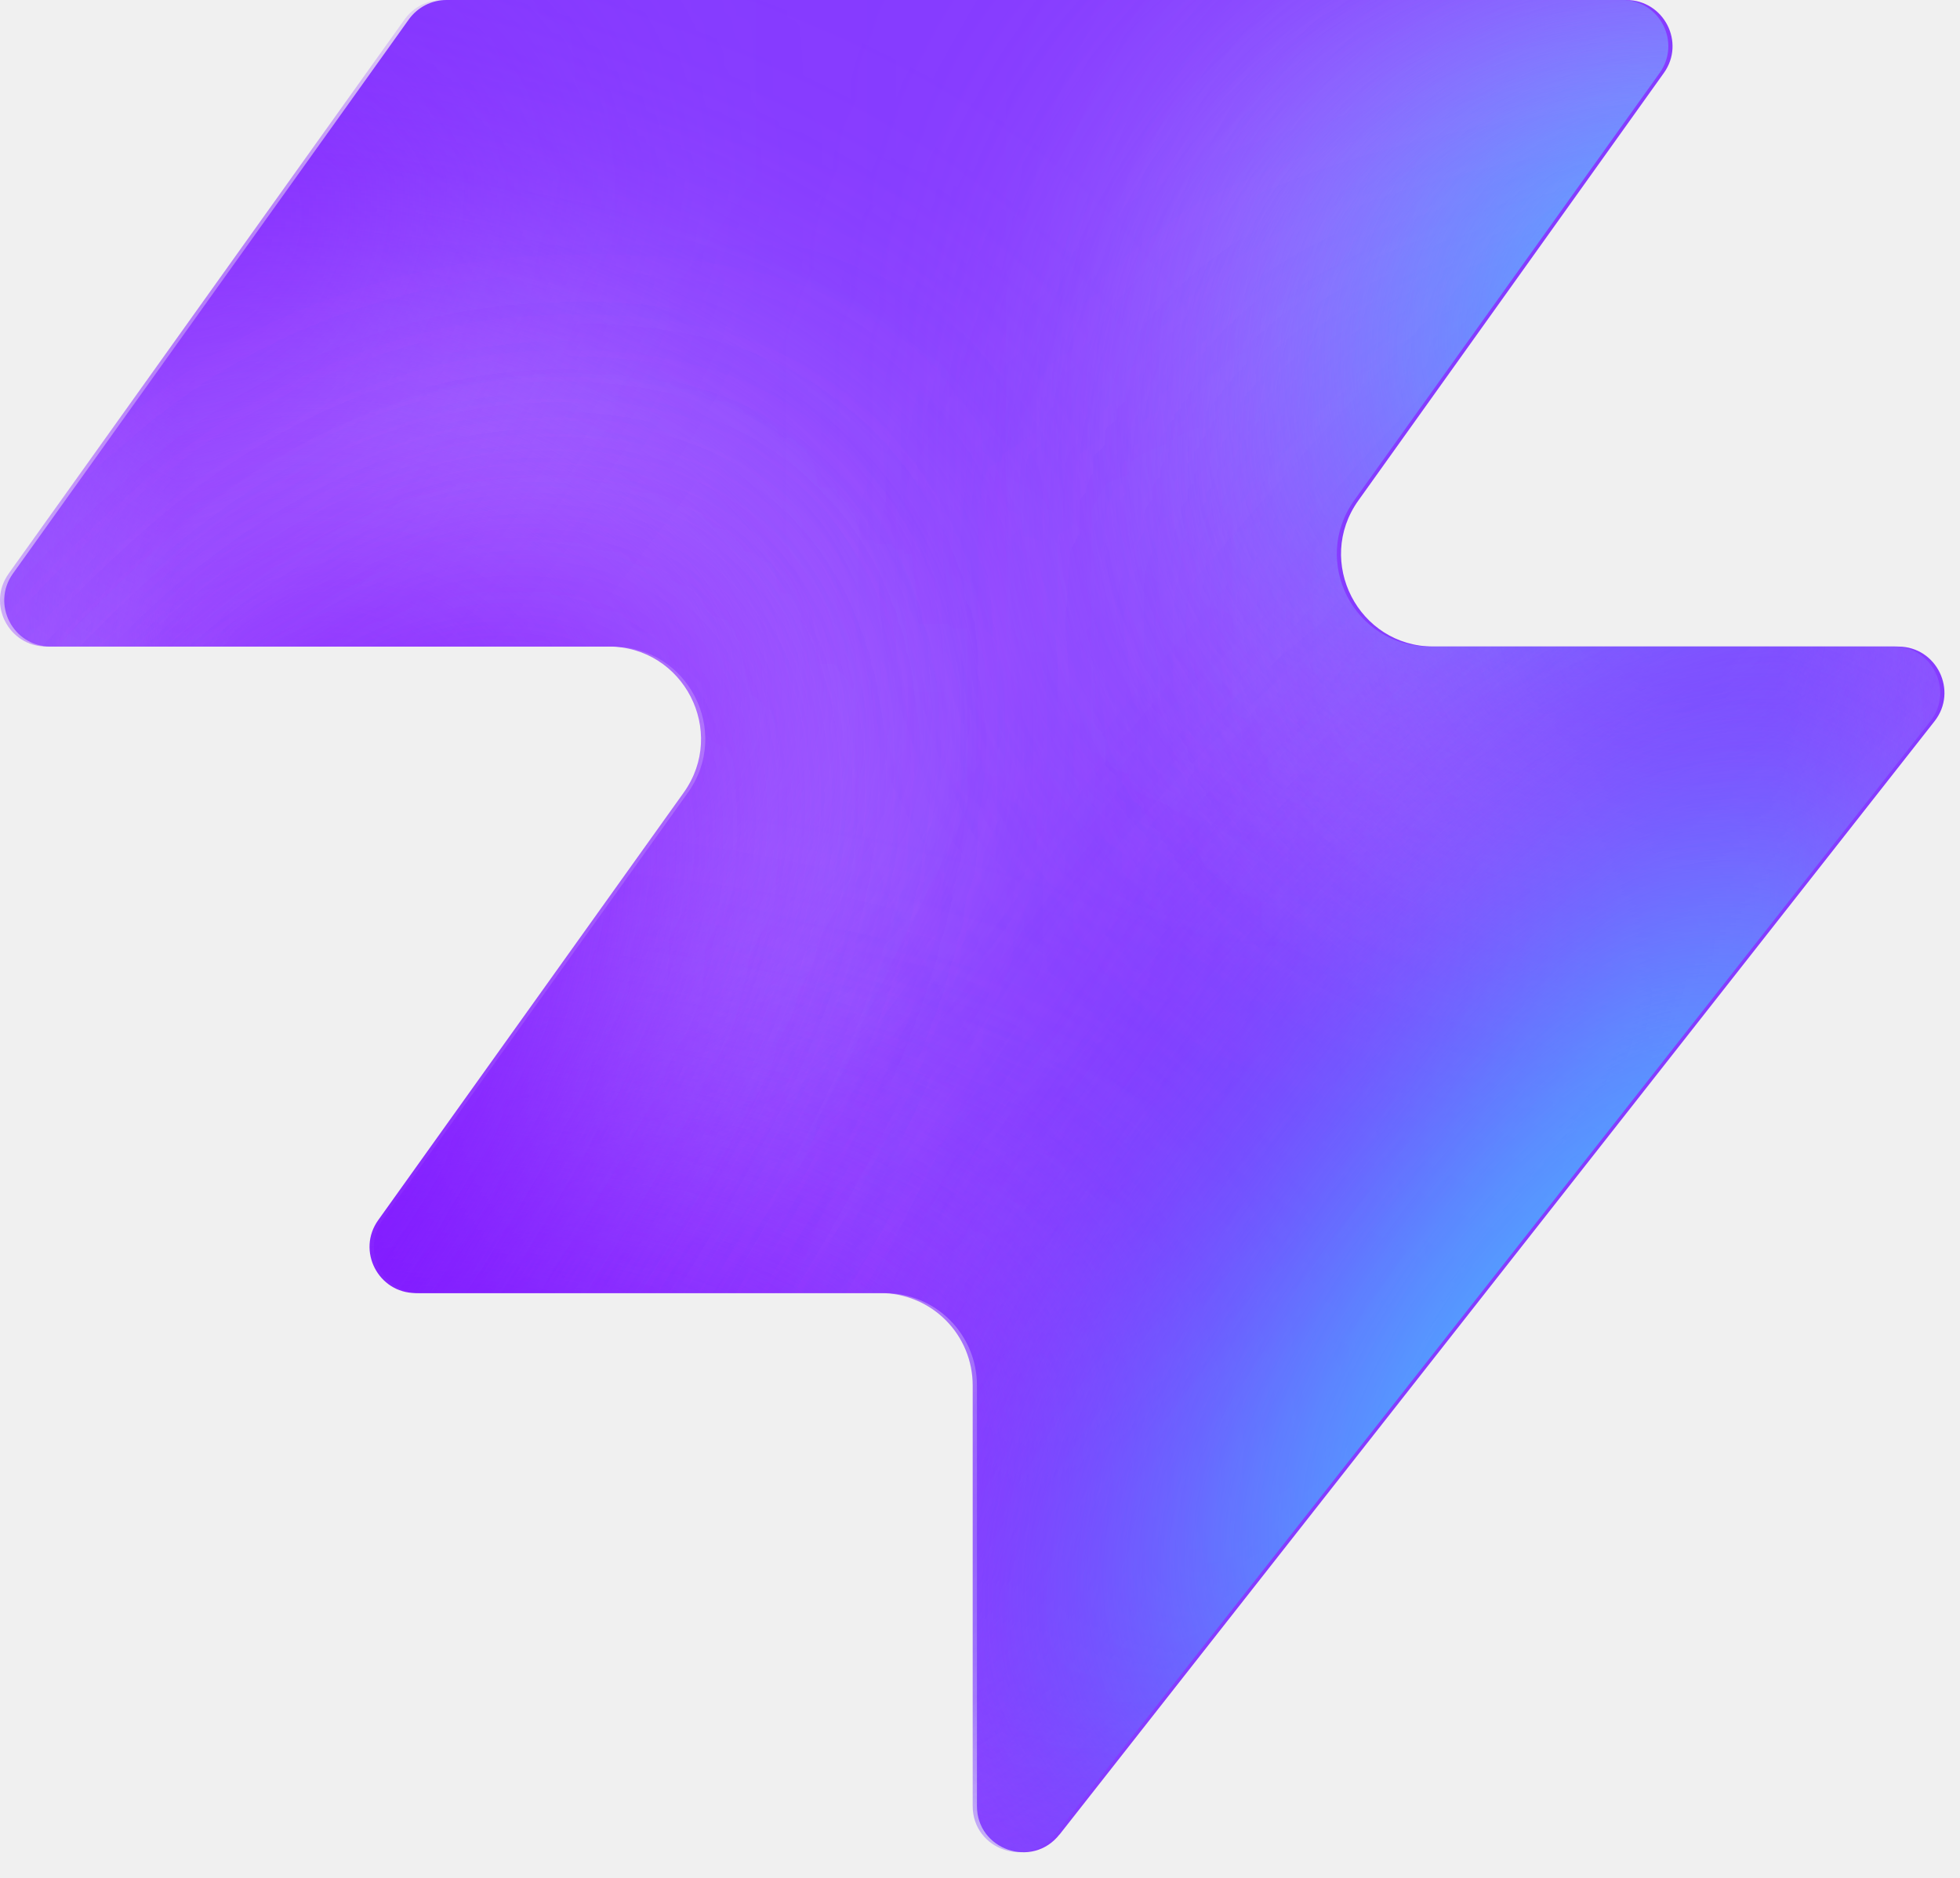
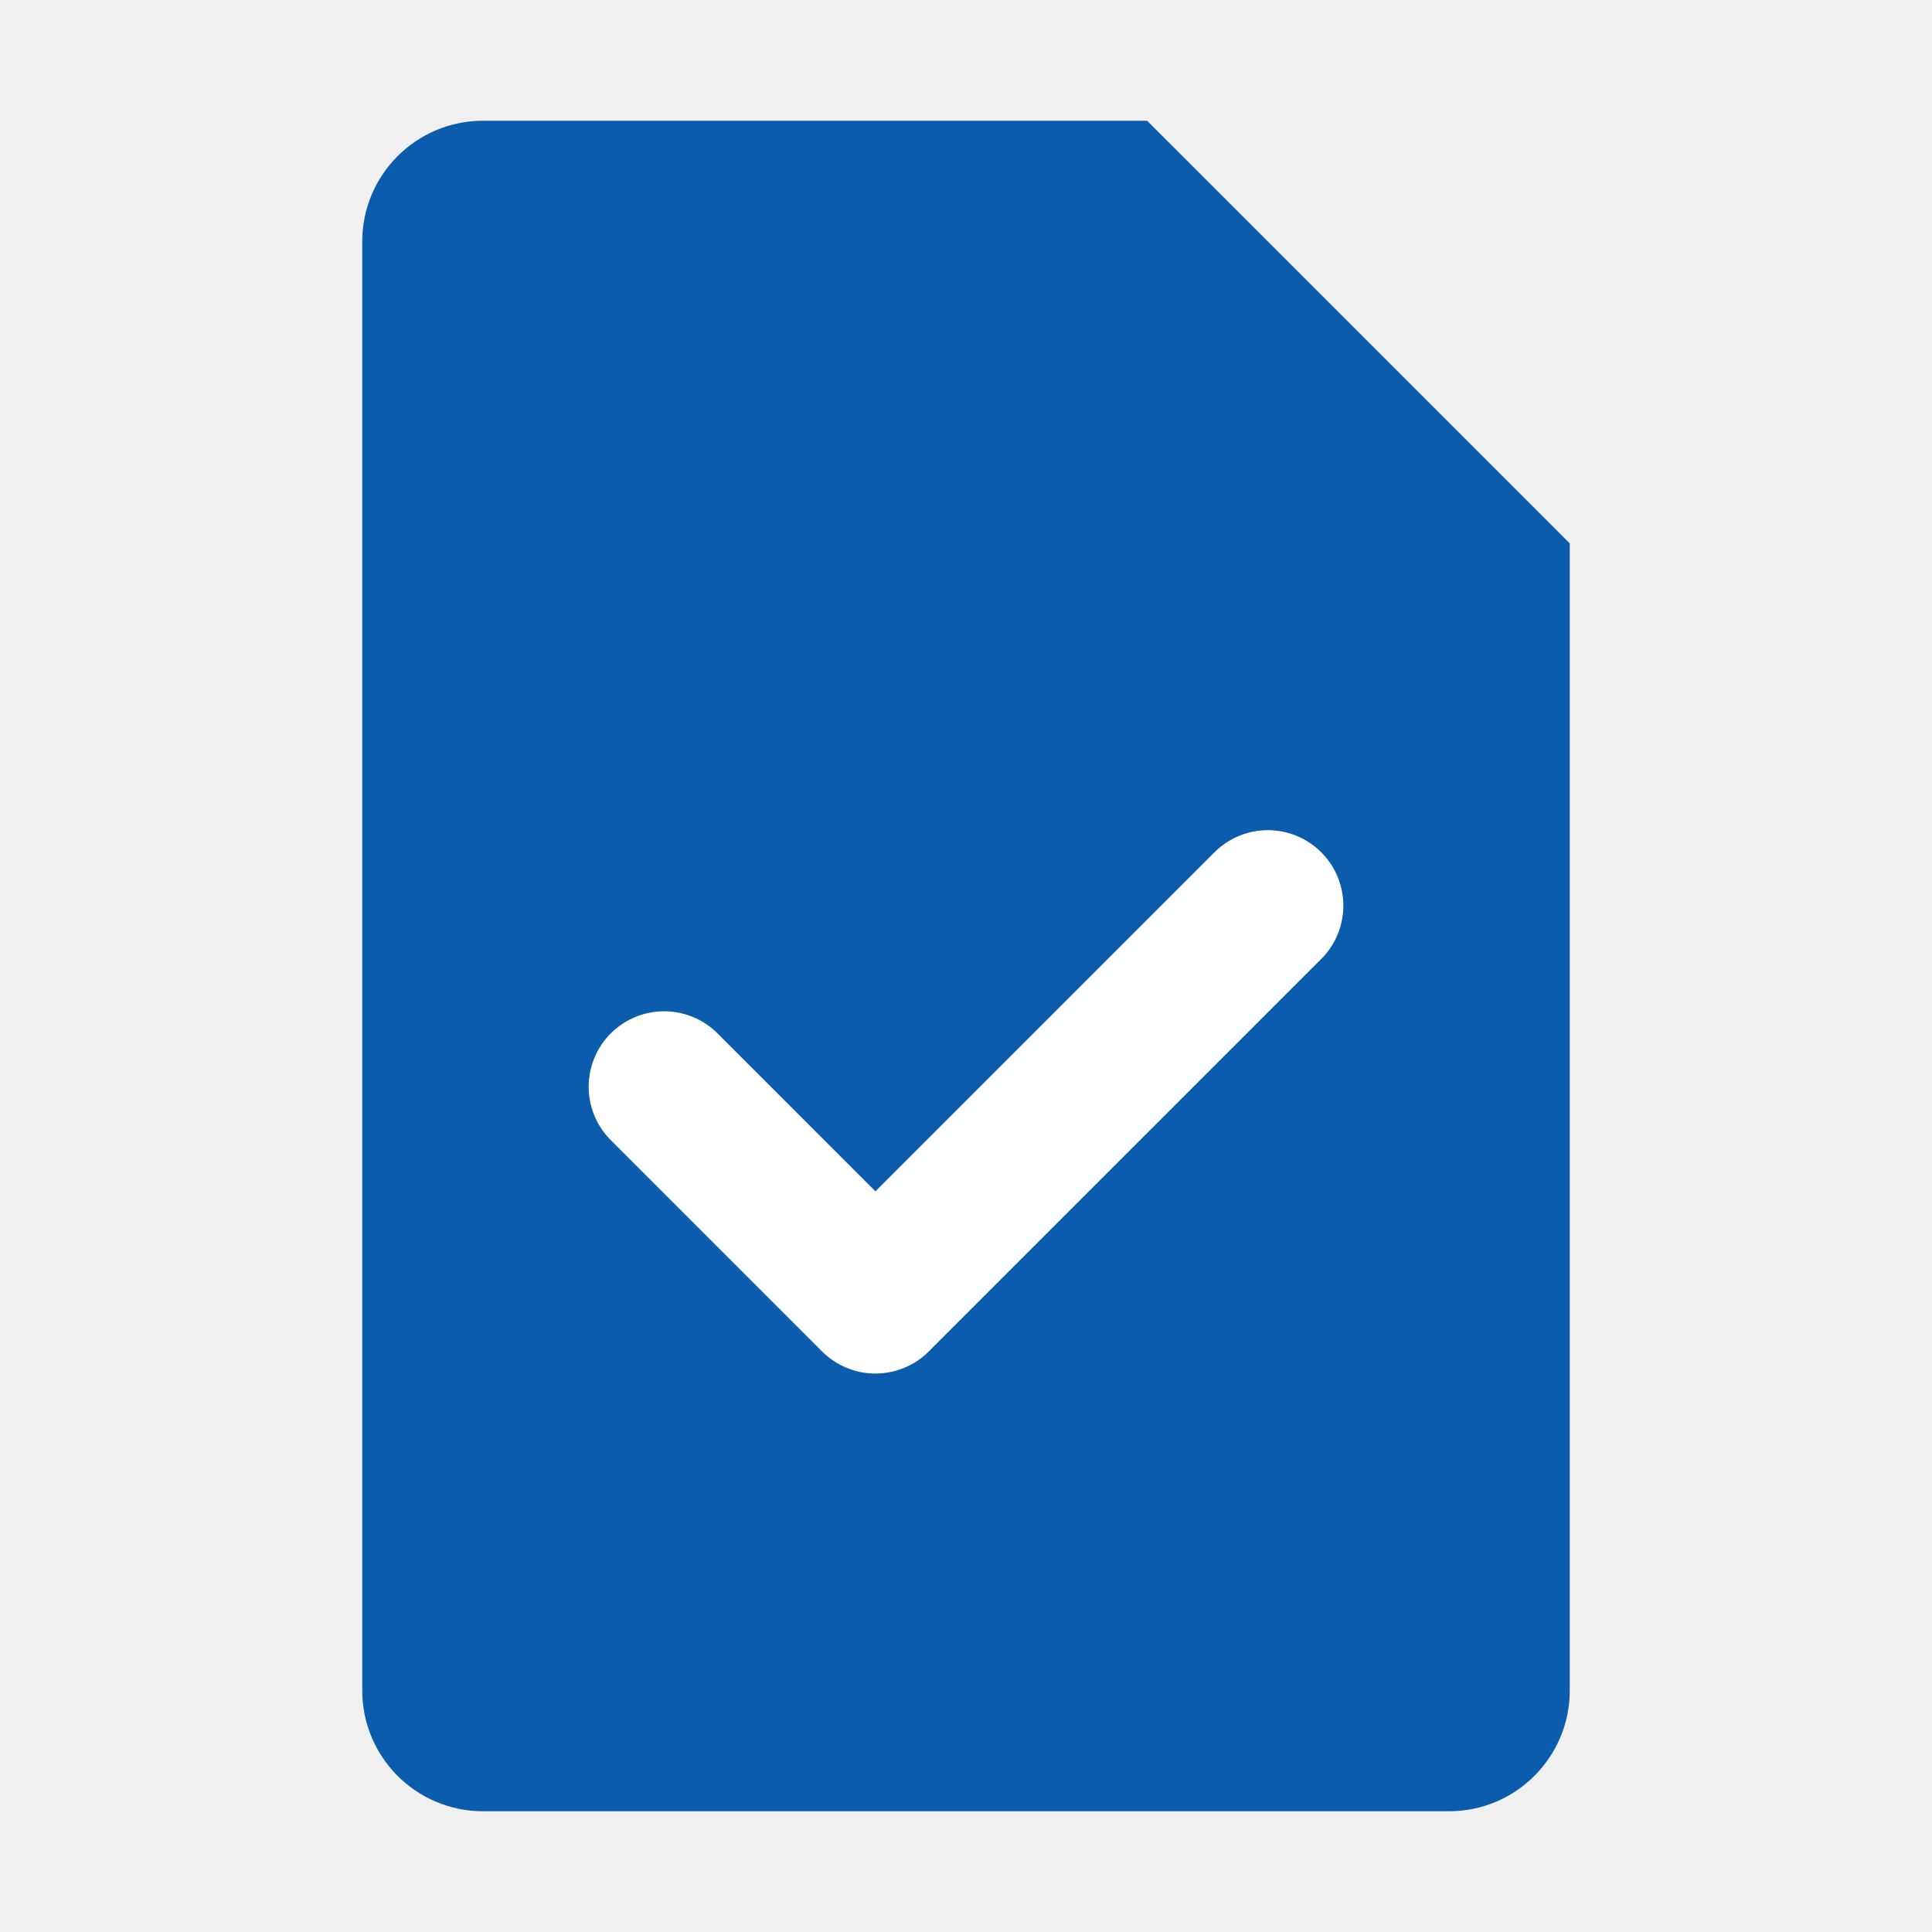
- <svg xmlns="http://www.w3.org/2000/svg" width="48" height="46" fill="none" viewBox="0 0 48 46">
-   <path fill="#863bff" d="M25.946 44.938c-.664.845-2.021.375-2.021-.698V33.937a2.26 2.26 0 0 0-2.262-2.262H10.287c-.92 0-1.456-1.04-.92-1.788l7.48-10.471c1.07-1.497 0-3.578-1.842-3.578H1.237c-.92 0-1.456-1.04-.92-1.788L10.013.474c.214-.297.556-.474.92-.474h28.894c.92 0 1.456 1.04.92 1.788l-7.48 10.471c-1.07 1.498 0 3.579 1.842 3.579h11.377c.943 0 1.473 1.088.89 1.83L25.947 44.94z" style="fill:#863bff;fill:color(display-p3 .525 .23 1);fill-opacity:1" />
-   <mask id="a" width="48" height="46" x="0" y="0" maskUnits="userSpaceOnUse" style="mask-type:alpha">
-     <path fill="#000" d="M25.842 44.938c-.664.844-2.021.375-2.021-.698V33.937a2.26 2.26 0 0 0-2.262-2.262H10.183c-.92 0-1.456-1.04-.92-1.788l7.48-10.471c1.07-1.498 0-3.579-1.842-3.579H1.133c-.92 0-1.456-1.04-.92-1.787L9.91.473c.214-.297.556-.474.92-.474h28.894c.92 0 1.456 1.04.92 1.788l-7.48 10.471c-1.07 1.498 0 3.578 1.842 3.578h11.377c.943 0 1.473 1.088.89 1.832L25.843 44.94z" style="fill:#000;fill-opacity:1" />
-   </mask>
-   <g mask="url(#a)">
-     <g filter="url(#b)">
-       <ellipse cx="5.508" cy="14.704" fill="#ede6ff" rx="5.508" ry="14.704" style="fill:#ede6ff;fill:color(display-p3 .927 .903 1);fill-opacity:1" transform="matrix(.00324 1 1 -.00324 -4.47 31.516)" />
-     </g>
-     <g filter="url(#c)">
-       <ellipse cx="10.399" cy="29.851" fill="#ede6ff" rx="10.399" ry="29.851" style="fill:#ede6ff;fill:color(display-p3 .927 .903 1);fill-opacity:1" transform="matrix(.00324 1 1 -.00324 -39.328 7.883)" />
-     </g>
-     <g filter="url(#d)">
-       <ellipse cx="5.508" cy="30.487" fill="#7e14ff" rx="5.508" ry="30.487" style="fill:#7e14ff;fill:color(display-p3 .492 .077 1);fill-opacity:1" transform="rotate(89.814 -25.913 -14.639)scale(1 -1)" />
-     </g>
-     <g filter="url(#e)">
-       <ellipse cx="5.508" cy="30.599" fill="#7e14ff" rx="5.508" ry="30.599" style="fill:#7e14ff;fill:color(display-p3 .492 .077 1);fill-opacity:1" transform="rotate(89.814 -32.644 -3.334)scale(1 -1)" />
-     </g>
-     <g filter="url(#f)">
-       <ellipse cx="5.508" cy="30.599" fill="#7e14ff" rx="5.508" ry="30.599" style="fill:#7e14ff;fill:color(display-p3 .492 .077 1);fill-opacity:1" transform="matrix(.00324 1 1 -.00324 -34.34 30.47)" />
-     </g>
-     <g filter="url(#g)">
-       <ellipse cx="14.072" cy="22.078" fill="#ede6ff" rx="14.072" ry="22.078" style="fill:#ede6ff;fill:color(display-p3 .927 .903 1);fill-opacity:1" transform="rotate(93.35 24.506 48.493)scale(-1 1)" />
-     </g>
-     <g filter="url(#h)">
-       <ellipse cx="3.47" cy="21.501" fill="#7e14ff" rx="3.47" ry="21.501" style="fill:#7e14ff;fill:color(display-p3 .492 .077 1);fill-opacity:1" transform="rotate(89.009 28.708 47.59)scale(-1 1)" />
-     </g>
-     <g filter="url(#i)">
-       <ellipse cx="3.47" cy="21.501" fill="#7e14ff" rx="3.47" ry="21.501" style="fill:#7e14ff;fill:color(display-p3 .492 .077 1);fill-opacity:1" transform="rotate(89.009 28.708 47.59)scale(-1 1)" />
-     </g>
-     <g filter="url(#j)">
-       <ellipse cx=".387" cy="8.972" fill="#7e14ff" rx="4.407" ry="29.108" style="fill:#7e14ff;fill:color(display-p3 .492 .077 1);fill-opacity:1" transform="rotate(39.51 .387 8.972)" />
-     </g>
-     <g filter="url(#k)">
-       <ellipse cx="47.523" cy="-6.092" fill="#7e14ff" rx="4.407" ry="29.108" style="fill:#7e14ff;fill:color(display-p3 .492 .077 1);fill-opacity:1" transform="rotate(37.892 47.523 -6.092)" />
-     </g>
-     <g filter="url(#l)">
-       <ellipse cx="41.412" cy="6.333" fill="#47bfff" rx="5.971" ry="9.665" style="fill:#47bfff;fill:color(display-p3 .28 .748 1);fill-opacity:1" transform="rotate(37.892 41.412 6.333)" />
-     </g>
-     <g filter="url(#m)">
-       <ellipse cx="-1.879" cy="38.332" fill="#7e14ff" rx="4.407" ry="29.108" style="fill:#7e14ff;fill:color(display-p3 .492 .077 1);fill-opacity:1" transform="rotate(37.892 -1.88 38.332)" />
-     </g>
-     <g filter="url(#n)">
-       <ellipse cx="-1.879" cy="38.332" fill="#7e14ff" rx="4.407" ry="29.108" style="fill:#7e14ff;fill:color(display-p3 .492 .077 1);fill-opacity:1" transform="rotate(37.892 -1.88 38.332)" />
-     </g>
-     <g filter="url(#o)">
-       <ellipse cx="35.651" cy="29.907" fill="#7e14ff" rx="4.407" ry="29.108" style="fill:#7e14ff;fill:color(display-p3 .492 .077 1);fill-opacity:1" transform="rotate(37.892 35.651 29.907)" />
-     </g>
-     <g filter="url(#p)">
-       <ellipse cx="38.418" cy="32.4" fill="#47bfff" rx="5.971" ry="15.297" style="fill:#47bfff;fill:color(display-p3 .28 .748 1);fill-opacity:1" transform="rotate(37.892 38.418 32.4)" />
-     </g>
-   </g>
-   <defs>
-     <filter id="b" width="60.045" height="41.654" x="-19.77" y="16.149" color-interpolation-filters="sRGB" filterUnits="userSpaceOnUse">
-       <feFlood flood-opacity="0" result="BackgroundImageFix" />
-       <feBlend in="SourceGraphic" in2="BackgroundImageFix" result="shape" />
-       <feGaussianBlur result="effect1_foregroundBlur_2002_17158" stdDeviation="7.659" />
-     </filter>
-     <filter id="c" width="90.34" height="51.437" x="-54.613" y="-7.533" color-interpolation-filters="sRGB" filterUnits="userSpaceOnUse">
-       <feFlood flood-opacity="0" result="BackgroundImageFix" />
-       <feBlend in="SourceGraphic" in2="BackgroundImageFix" result="shape" />
-       <feGaussianBlur result="effect1_foregroundBlur_2002_17158" stdDeviation="7.659" />
-     </filter>
-     <filter id="d" width="79.355" height="29.4" x="-49.64" y="2.03" color-interpolation-filters="sRGB" filterUnits="userSpaceOnUse">
-       <feFlood flood-opacity="0" result="BackgroundImageFix" />
-       <feBlend in="SourceGraphic" in2="BackgroundImageFix" result="shape" />
-       <feGaussianBlur result="effect1_foregroundBlur_2002_17158" stdDeviation="4.596" />
-     </filter>
-     <filter id="e" width="79.579" height="29.4" x="-45.045" y="20.029" color-interpolation-filters="sRGB" filterUnits="userSpaceOnUse">
-       <feFlood flood-opacity="0" result="BackgroundImageFix" />
-       <feBlend in="SourceGraphic" in2="BackgroundImageFix" result="shape" />
-       <feGaussianBlur result="effect1_foregroundBlur_2002_17158" stdDeviation="4.596" />
-     </filter>
-     <filter id="f" width="79.579" height="29.4" x="-43.513" y="21.178" color-interpolation-filters="sRGB" filterUnits="userSpaceOnUse">
-       <feFlood flood-opacity="0" result="BackgroundImageFix" />
-       <feBlend in="SourceGraphic" in2="BackgroundImageFix" result="shape" />
-       <feGaussianBlur result="effect1_foregroundBlur_2002_17158" stdDeviation="4.596" />
-     </filter>
-     <filter id="g" width="74.749" height="58.852" x="15.756" y="-17.901" color-interpolation-filters="sRGB" filterUnits="userSpaceOnUse">
-       <feFlood flood-opacity="0" result="BackgroundImageFix" />
-       <feBlend in="SourceGraphic" in2="BackgroundImageFix" result="shape" />
-       <feGaussianBlur result="effect1_foregroundBlur_2002_17158" stdDeviation="7.659" />
-     </filter>
-     <filter id="h" width="61.377" height="25.362" x="23.548" y="2.284" color-interpolation-filters="sRGB" filterUnits="userSpaceOnUse">
-       <feFlood flood-opacity="0" result="BackgroundImageFix" />
-       <feBlend in="SourceGraphic" in2="BackgroundImageFix" result="shape" />
-       <feGaussianBlur result="effect1_foregroundBlur_2002_17158" stdDeviation="4.596" />
-     </filter>
-     <filter id="i" width="61.377" height="25.362" x="23.548" y="2.284" color-interpolation-filters="sRGB" filterUnits="userSpaceOnUse">
-       <feFlood flood-opacity="0" result="BackgroundImageFix" />
-       <feBlend in="SourceGraphic" in2="BackgroundImageFix" result="shape" />
-       <feGaussianBlur result="effect1_foregroundBlur_2002_17158" stdDeviation="4.596" />
-     </filter>
-     <filter id="j" width="56.045" height="63.649" x="-27.636" y="-22.853" color-interpolation-filters="sRGB" filterUnits="userSpaceOnUse">
-       <feFlood flood-opacity="0" result="BackgroundImageFix" />
-       <feBlend in="SourceGraphic" in2="BackgroundImageFix" result="shape" />
-       <feGaussianBlur result="effect1_foregroundBlur_2002_17158" stdDeviation="4.596" />
-     </filter>
-     <filter id="k" width="54.814" height="64.646" x="20.116" y="-38.415" color-interpolation-filters="sRGB" filterUnits="userSpaceOnUse">
-       <feFlood flood-opacity="0" result="BackgroundImageFix" />
-       <feBlend in="SourceGraphic" in2="BackgroundImageFix" result="shape" />
-       <feGaussianBlur result="effect1_foregroundBlur_2002_17158" stdDeviation="4.596" />
-     </filter>
-     <filter id="l" width="33.541" height="35.313" x="24.641" y="-11.323" color-interpolation-filters="sRGB" filterUnits="userSpaceOnUse">
-       <feFlood flood-opacity="0" result="BackgroundImageFix" />
-       <feBlend in="SourceGraphic" in2="BackgroundImageFix" result="shape" />
-       <feGaussianBlur result="effect1_foregroundBlur_2002_17158" stdDeviation="4.596" />
-     </filter>
-     <filter id="m" width="54.814" height="64.646" x="-29.286" y="6.009" color-interpolation-filters="sRGB" filterUnits="userSpaceOnUse">
-       <feFlood flood-opacity="0" result="BackgroundImageFix" />
-       <feBlend in="SourceGraphic" in2="BackgroundImageFix" result="shape" />
-       <feGaussianBlur result="effect1_foregroundBlur_2002_17158" stdDeviation="4.596" />
-     </filter>
-     <filter id="n" width="54.814" height="64.646" x="-29.286" y="6.009" color-interpolation-filters="sRGB" filterUnits="userSpaceOnUse">
-       <feFlood flood-opacity="0" result="BackgroundImageFix" />
-       <feBlend in="SourceGraphic" in2="BackgroundImageFix" result="shape" />
-       <feGaussianBlur result="effect1_foregroundBlur_2002_17158" stdDeviation="4.596" />
-     </filter>
-     <filter id="o" width="54.814" height="64.646" x="8.244" y="-2.416" color-interpolation-filters="sRGB" filterUnits="userSpaceOnUse">
-       <feFlood flood-opacity="0" result="BackgroundImageFix" />
-       <feBlend in="SourceGraphic" in2="BackgroundImageFix" result="shape" />
-       <feGaussianBlur result="effect1_foregroundBlur_2002_17158" stdDeviation="4.596" />
-     </filter>
-     <filter id="p" width="39.409" height="43.623" x="18.713" y="10.588" color-interpolation-filters="sRGB" filterUnits="userSpaceOnUse">
-       <feFlood flood-opacity="0" result="BackgroundImageFix" />
-       <feBlend in="SourceGraphic" in2="BackgroundImageFix" result="shape" />
-       <feGaussianBlur result="effect1_foregroundBlur_2002_17158" stdDeviation="4.596" />
-     </filter>
-   </defs>
+ <svg xmlns="http://www.w3.org/2000/svg" viewBox="0 0 32 32">
+   <style>
+     .sheet { fill: #0b5cad; }
+     .mark { stroke: #ffffff; }
+     @media (prefers-color-scheme: dark) {
+       .sheet { fill: #5aa7f2; }
+       .mark { stroke: #08121f; }
+     }
+   </style>
+   <path class="sheet" d="M8 2h11l7 7v19a2 2 0 0 1-2 2H8a2 2 0 0 1-2-2V4a2 2 0 0 1 2-2z" />
+   <path class="mark" d="m11 18 3.5 3.5L21 15" fill="none" stroke-width="2.5" stroke-linecap="round" stroke-linejoin="round" />
</svg>
